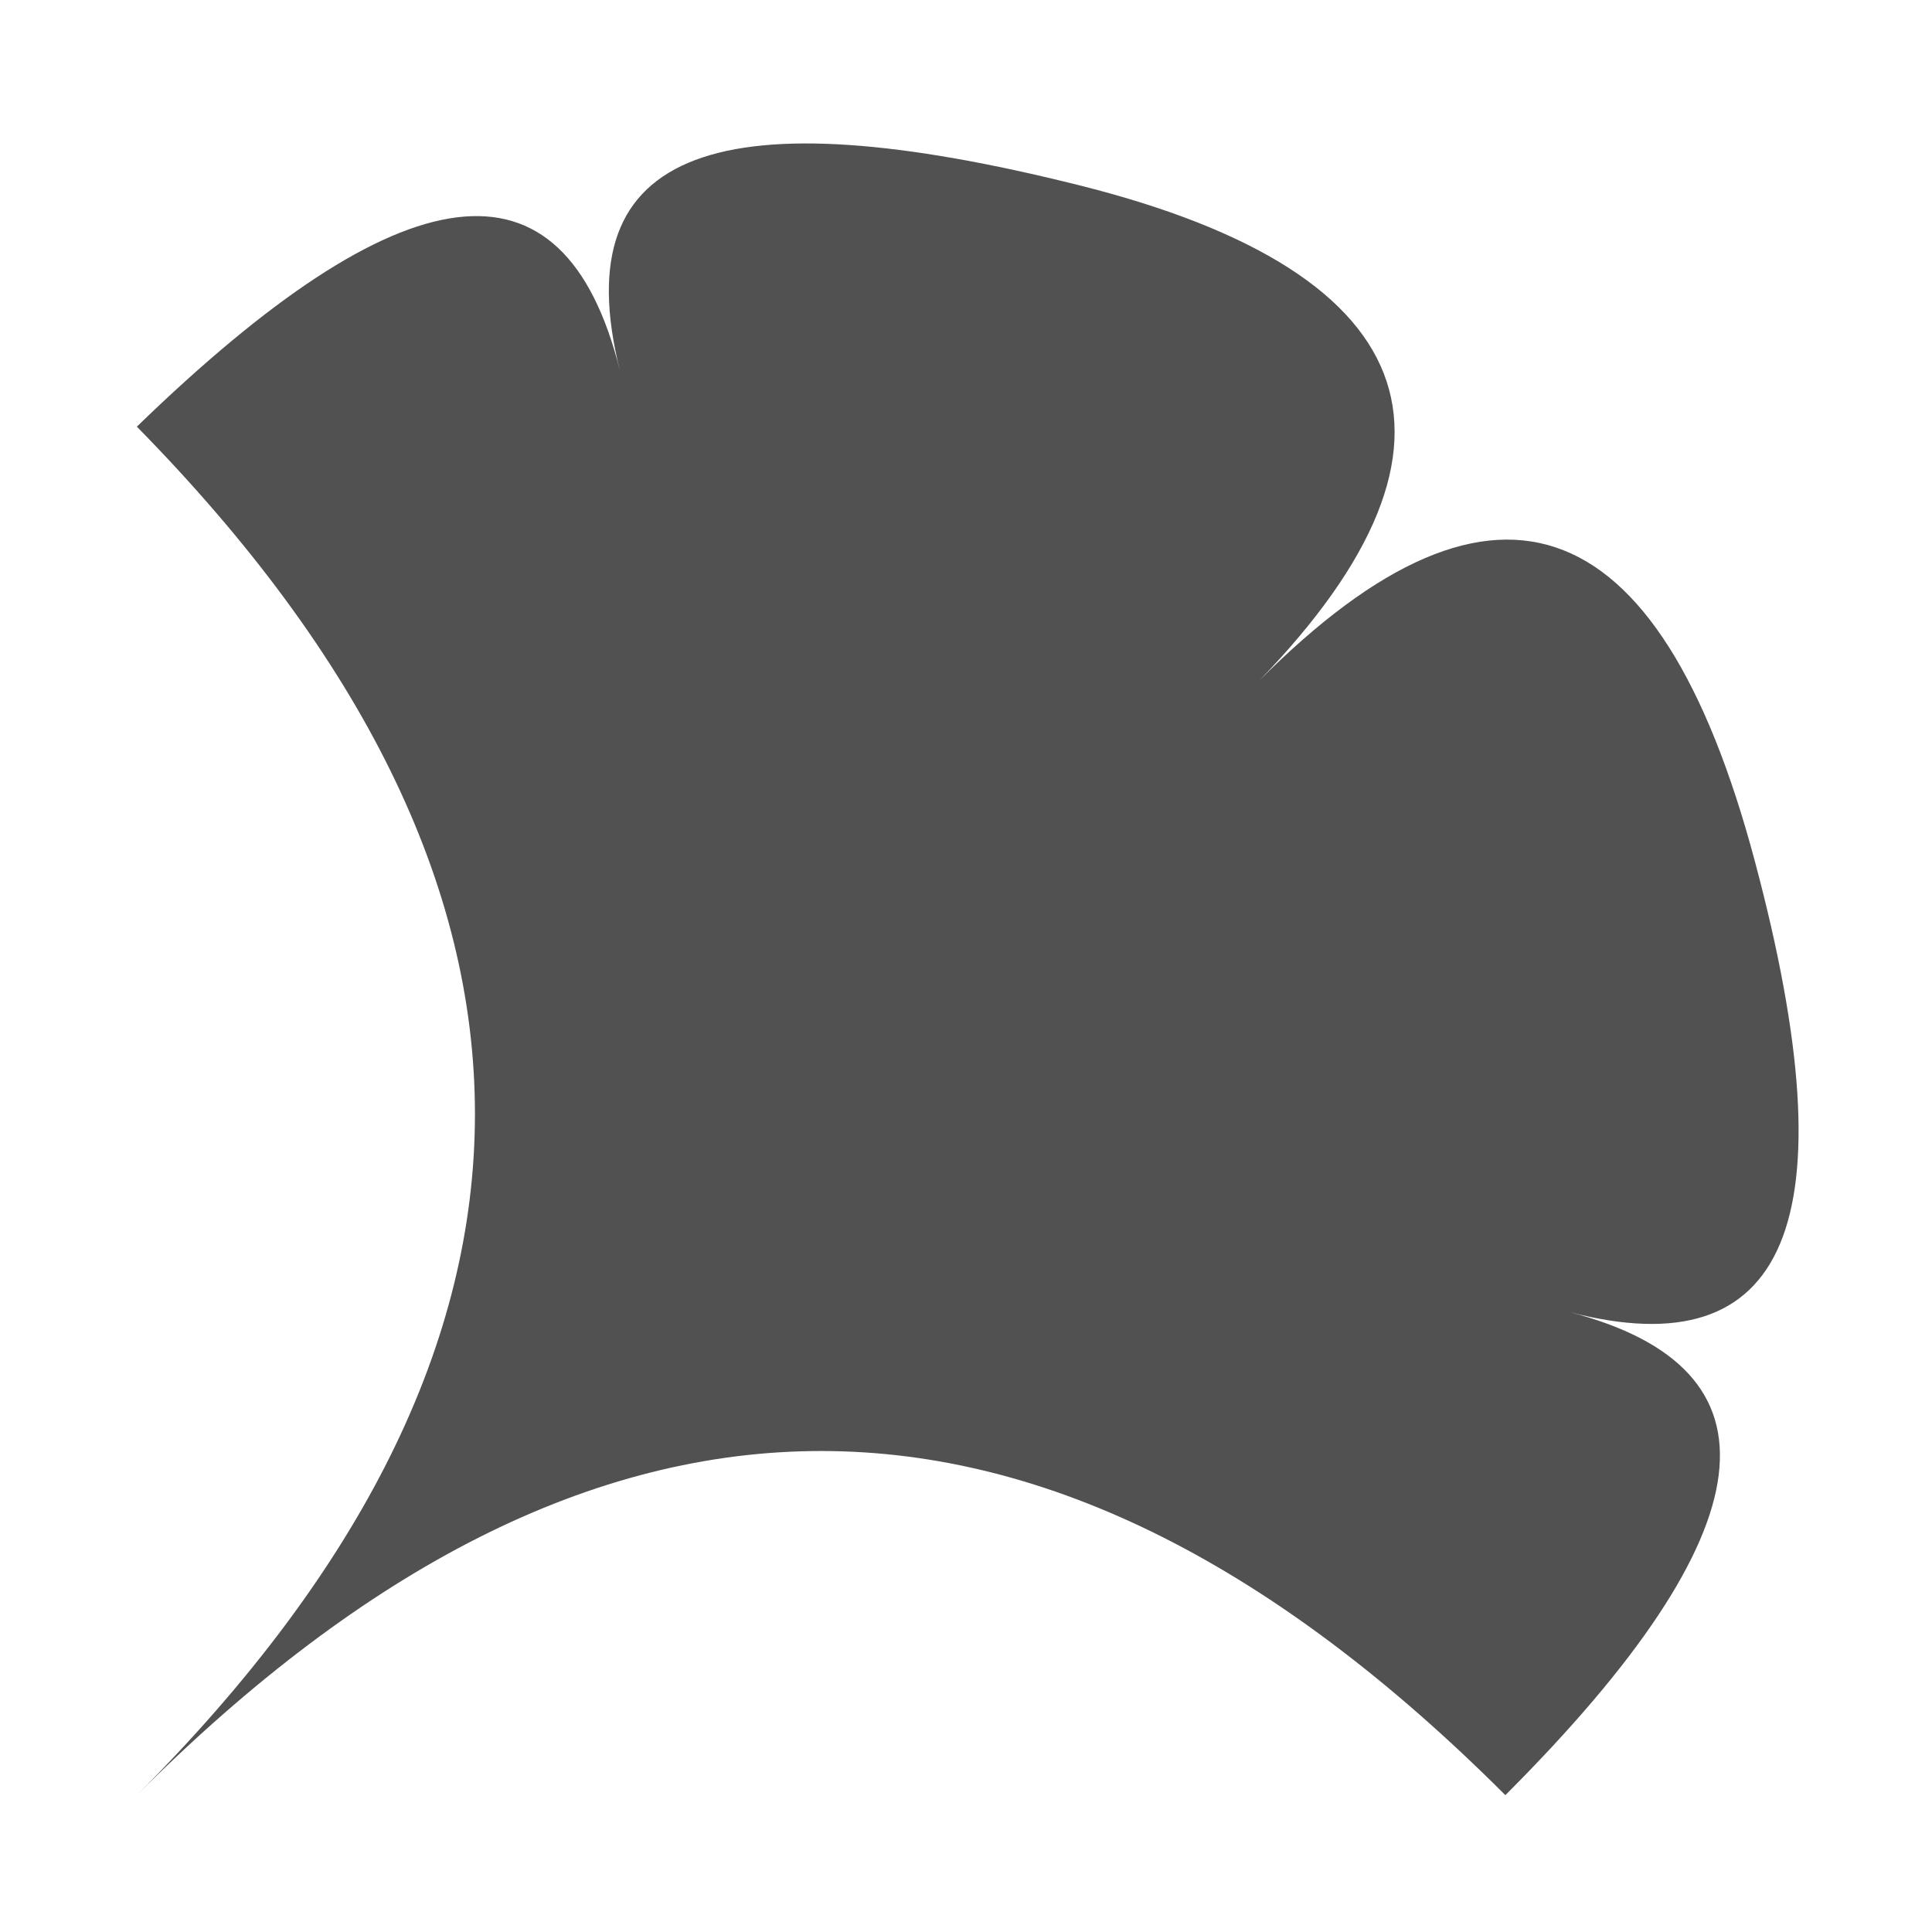
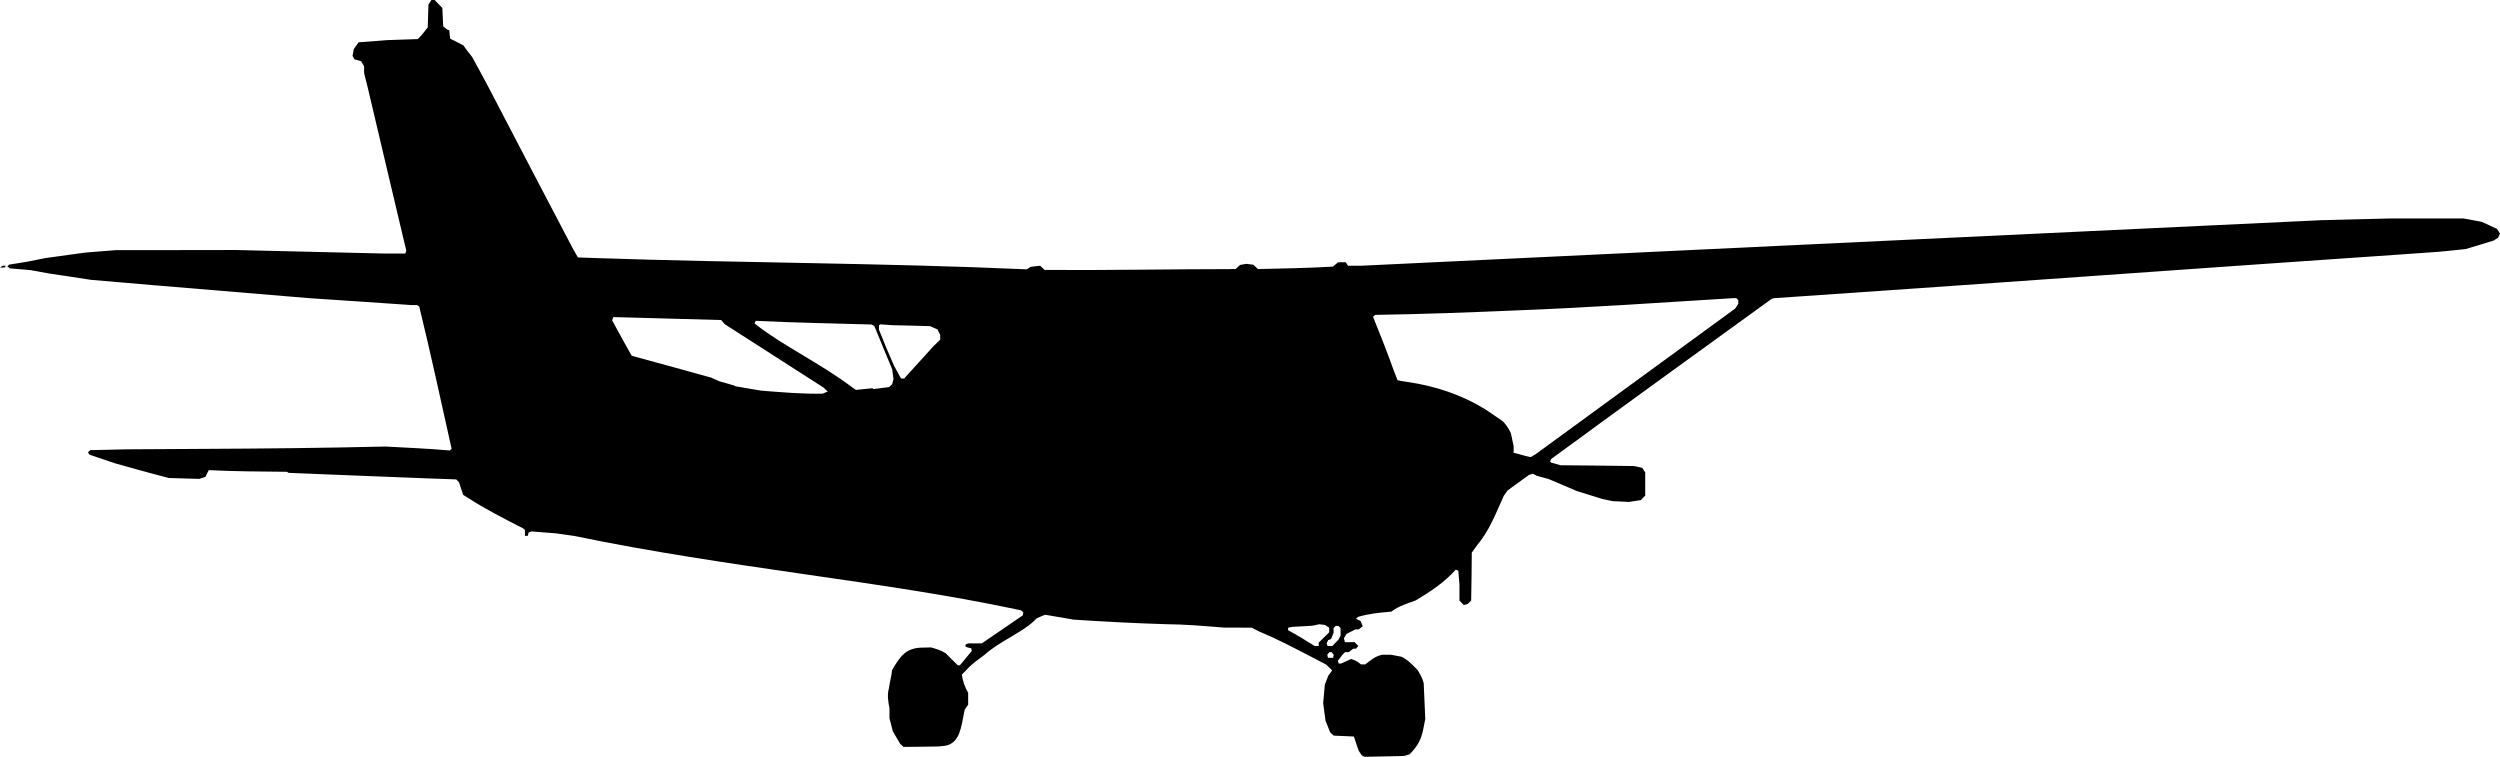
- <svg xmlns="http://www.w3.org/2000/svg" version="1.1" x="0px" y="0px" width="24px" height="24px" viewBox="0 0 24 24">
-   <style type="text/css">
- 	.st0{fill:#515151;}
- </style>
-   <path class="st0" d="M1.7,22.3c5.7-5.7,11.3-5.7,17,0c3.3-3.3,3.5-5.3,0.8-6c2.7,0.7,3.5-1.1,2.3-5.6s-3.3-5.2-6.3-2.1  c3-3,2.3-5.2-2.1-6.3S7,1.8,7.7,4.6C7,1.8,5,2.1,1.7,5.3C7.3,11,7.3,16.7,1.7,22.3" />
+ <svg xmlns="http://www.w3.org/2000/svg" version="1.0" width="3813.067" height="1154.267" viewBox="0 0 2859.8 865.7">
+   <path d="M491.8 2.7l-1.7 2.6-.4 13.1-.4 13-3.2 4-3.1 3.9-2.5 2.7-2.5 2.7-17.7.6-17.6.6-16.2 1.3-16.3 1.2-2.7 3.8-2.8 3.9-.7 3.9-.7 3.9 1.1 2 1.1 2 3.8 1L413 70l1.8 2.9 1.7 2.9v7.8l2 8 2 7.9c13.96 58.537 27.494 117.174 41.5 175.7l2.8 11.6-.6 1.6-.6 1.6H438l-84-2-84-2-68.5.1H133l-17.5 1.4-17.5 1.4-15 2-15 2.1-8 1.1-8 1.1-10 2-10 2-10.8 1.8-10.8 1.7-1 1-1 1 1.4 1.1 1.4 1.2 11.9 1 11.9 1 11 2 11 2 23.5 3.5 23.5 3.6 35 3 35 3 90 7.5 90 7.5 58.5 3.9 58.5 4h6l1.3.8 1.3.9c13.153 54 24.915 108.335 37 162.6l-1 1-1 1c-24.499-2.078-49.05-3.244-73.6-4.5-70.826 1.705-141.658 2.365-212.5 2.7l-84.5.5-20.4.5-20.4.4-1.3 1.3-1.3 1.3.8 1.3.7 1.2 15 5.1 14.9 5 12.5 3.5 12.5 3.5 18 4.9 18 4.8 17.5.5 17.5.5 3.5-1.1 3.5-1.2 1.9-3.9 1.9-3.8c29.78 1.542 59.591 1.557 89.4 1.9l1 .6.9.6c52.769 2.043 105.526 4.404 158.3 6.3l33.5 1.2 1.5 1.6 1.6 1.5 2.4 7.3 2.4 7.3 2.1 1.3 2.1 1.3c20.517 13.38 42.223 24.355 64 35.5l1.3 1 1.2 1v6.8h3.2l.5-1.9.5-2 1.6-.6 1.6-.6 14 1.1 14.1 1.1 10.5 1.5 10.5 1.5c175.725 36.462 353.081 51.577 504 83.6l7 1.5 1.3 1.1 1.3 1-.3 1.8-.3 1.8c-15.623 10.716-31.262 21.407-46.9 32.1h-15.4l-1.6.6-1.6.6v2.7l3.2.9 3.3.8.3 1.5.3 1.6c-4.58 5.368-9.036 10.837-13.5 16.3h-2.5l-7-6.9-6.9-6.9c-5.158-3.39-10.84-4.965-16.7-6.6l-8.4.2c-19.983-.278-26.756 9.64-36.1 25.7-.725 7.074-2.594 12.992-3.6 20.6-2.3 8.15-.823 15.329.6 23.3v11.3l1.9 7.4 1.9 7.4 4.2 7.2 4.2 7.1 1.9 1.8 2 1.8 19.7-.2 19.7-.3 5.6-.5c16.763-1.213 20.004-16.322 22.8-30.7l2.1-10.9 2-2.8 2-2.8v-13.7c-3.933-6.583-6.002-13.283-7.3-20.7l5.9-6c5.773-6.628 13.127-11.446 20.1-16.7 16.282-14.95 43.07-25.557 56.8-38.9l3-3 4.7-2 4.7-2 32.8 5.6c34.877 2.298 69.764 4.152 104.7 5.2 22.433.158 44.76 2.089 67.1 3.9 10.566.107 21.133.1 31.7.1l9 4.5c21.287 8.933 36.729 17.197 57.3 27.8l9.5 4.9 9.5 5 3.5 3.4 3.4 3.3-2.2 3-2.2 3-2 5.1-2 5.1c-.567 7.106-1.237 14.203-1.9 21.3.982 6.69 1.837 13.395 2.7 20.1 1.804 4.418 3.55 8.86 5.3 13.3l2.1 1.9 2 1.8 11.5.5 11.5.5 2.7 8 2.7 8 1.8 2.8 1.9 2.7 1.5.9 1.5.8 22.6-.4 22.6-.5c2.141-.72 4.321-1.306 6.5-1.9 9.557-10.064 13.39-16.878 16-30.8l1.9-9.7-.9-20.5-.9-20.4c-1.27-5.634-4.546-10.912-6.9-15-5.803-5.719-11.05-11.81-18.7-15.3-3.97-.72-7.934-1.46-11.9-2.2h-10.3c-5.7 1.393-9.234 3.42-13.8 7l-5.2 4h-5c-2.542-2.17-5.483-4.191-8.2-5.1l-3-1.1-5.7 2.6-5.6 2.6h-2.9l-.5-1.5-.6-1.5 2.6-3.4 2.6-3.4 1.6-1.6 1.5-1.6h4.4l2.5-2 2.5-2h3.3l1.2-1.6 1.3-1.5-2.2-2.2-2.2-2.2-5.5.1h-5.5l-.5-2.3-.6-2.3 1.6-2.5 1.6-2.5 5-2.5 4.9-2.5h3.9l2.3-1.9 2.3-1.8-1.3-3-1.2-3-2.6-1.2-2.6-1.2 1.1-1.1 1.1-1.1c12.502-3.756 25.182-4.96 38.1-6 8.378-6.49 18.831-9.54 27.9-12.8 16.8-10.1 33.354-21.025 45.8-35.2l1.5.5 1.5.6.6 7.8.7 7.7v18.8l5 5 2.3-.6 2.2-.7c1.336-1.23 2.616-2.516 3.9-3.8.401-18.264.535-36.533.7-54.8l5.6-7.9c14.332-16.73 21.936-37.119 31-57.1 1.517-1.975 2.904-4.04 4.3-6.1 8.235-5.919 16.416-11.912 24.6-17.9l2.2-.6 2.1-.7 2.2 1.1 2.1 1.2 7 1.9 6.9 1.9 16.2 6.9 16.2 6.9 14.5 4.5 14.5 4.5 6 1.3 6 1.2 9.2.4 9.1.5 6.8-1.1 6.8-1 2.5-2.6 2.6-2.5v-26.6l-1.7-2.6-1.7-2.6-4.8-1.1-4.8-1-42-.5-42-.4-5.4-1.6-5.3-1.5-.5-.5-.5-.5.5-1.5.6-1.5c85.631-62.856 177.32-128.976 252.2-183.2l1.2-.4 1.2-.4 31-2.1c235.016-16.005 445.208-31.467 687.5-48l42.5-3 15.3-1.5 15.2-1.6 16-4.8 16-4.9 2.5-1.6 2.6-1.7 1.1-2.4 1.1-2.4-1.8-2.7-1.7-2.6-8.6-4-8.7-4-10.5-2-10.5-1.9h-84l-39.5 1-39.5 1-116.5 5.5c-332.426 15.742-682.97 32.253-982 46.6H1542c-.886-1.3-1.69-2.651-2.5-4h-8.8l-6 5c-28.536 1.663-57.129 2.086-85.7 2.8-1.732-1.703-3.518-3.35-5.3-5-2.699-.342-5.4-.67-8.1-1-2.378.375-4.738.84-7.1 1.3-1.697 1.57-3.399 3.135-5.1 4.7-73.296.081-145.228 1.462-218.4 1-1.666-1.637-3.384-3.216-5.1-4.8-3.633.408-7.266.804-10.9 1.2-1.488.985-2.994 1.942-4.5 2.9-164.208-7.354-328.646-7.264-492.9-12.9l-20.5-.7-2.6-4.5-2.6-4.5c-32.27-61.648-64.632-123.247-96.7-185L549.8 83l-9.5-17.5-2.6-3.4-2.7-3.4-2.5-3.4-2.5-3.5-6-3-6-3.1-1.5-.7-1.5-.7-.6-4.8-.5-4.9-1.2-.4-1.2-.4-2.2-1.8-2.3-1.8-.5-10.6-.5-10.5-4.5-4.6-4.4-4.5h-3.6zm1495.5 339.5l1.2 1.2v4.1l-1.8 2.7-1.7 2.7c-84.229 61.425-148.84 108.63-228 166.4l-3 1.8-2.9 1.8c-6.902-1.174-13.898-3.847-19.6-4.9v-7.5c-.949-4.918-2.028-9.808-3.1-14.7-1.715-3.907-4.093-7.846-6.5-10.7-2.093-3.164-5.227-4.915-8.3-7-4.864-3.305-9.757-6.564-14.6-9.9-27.266-16.736-57.001-26.58-88.5-31.2l-7.5-1.2-2.1-.4-2.2-.4-2-5.2-2.1-5.3c-7.475-20.86-15.54-41.482-23.9-62l1.2-1.2 1.1-1.1c54.533-.816 109.016-2.86 163.5-5.2 80.91-3.113 161.69-8.727 242.5-13.7l3.6-.2 3.5-.1zM825 366.1l2 2.4 2 2.3c38.35 24.619 79.394 51.025 113 72.5l2.4 2.3 2.5 2.3-3 1.2-2.9 1.2c-23.402.542-46.689-1.639-70-3.4l-15-2.5-15-2.6-.8-.5-.7-.4-8.3-2.4-8.2-2.3-4.7-2.1-4.6-2.1c-29.222-8.063-58.428-16.21-87.7-24.1l-1.7-.5-1.7-.5c-6.23-11.15-12.572-22.238-18.6-33.5l-3.8-7.1.7-1.8.7-1.8c41.136 1.025 82.266 2.303 123.4 3.4zm171.9 5.1l1.6.8 1.6.9 4.7 11.3 4.6 11.3 5.6 13.5 5.6 13.5.7 5.5.8 5.6-.8 3-.8 3.1-1.7 1.5-1.8 1.6-8.8 1.1-8.8 1.2-.8-.5-.8-.5-9.4 1-9.3.9-4.1-2.8c-35.603-27.087-79.906-48.02-109.9-71.7l-1.9-1.4.6-1.6.6-1.5c44.135 2.147 88.332 2.947 132.5 4.2zm45.6 1.3l21.5.6 4.2 1.9 4.2 1.8 1.5 3.1 1.6 3v5.7l-3.6 3.5-3.6 3.4-17 18.7-17 18.8h-3.6l-4-7.3-3.9-7.2-4.6-10.5-4.5-10.5-4.1-10.2-4.1-10.1v-4.9l.7-.7.7-.6 7 .5 7.1.5zm475.6 344l2.4 1.5v5.3l-6 5.9-6 5.9v3.9h-4.6c-11.11-6.847-19.746-12.451-30.4-18v-3l2.3-.4 2.2-.5c7.67-.36 15.335-.833 23-1.3l4-.8 4-.9 3.4.4 3.3.4zm14.2.7l1.2 1.2v8.7l-1.1 2.2-1.1 2.2-3.6 3.7-3.6 3.8h-5.4l-.6-1.6-.6-1.5 1-1.9.9-1.8 1.6-.6 1.6-.6 1.4-3.5 1.5-3.4v-5.7l1.2-1.2 1.2-1.2h3.2zm-7.8 30.3l1.2 1.4-.4 1.8-.3 1.8h-6l-.3-1.8-.4-1.8 1.2-1.4 1.2-1.5h2.6zM1.5 305L0 306h5.4l.6-1 .6-1H3z" />
</svg>
